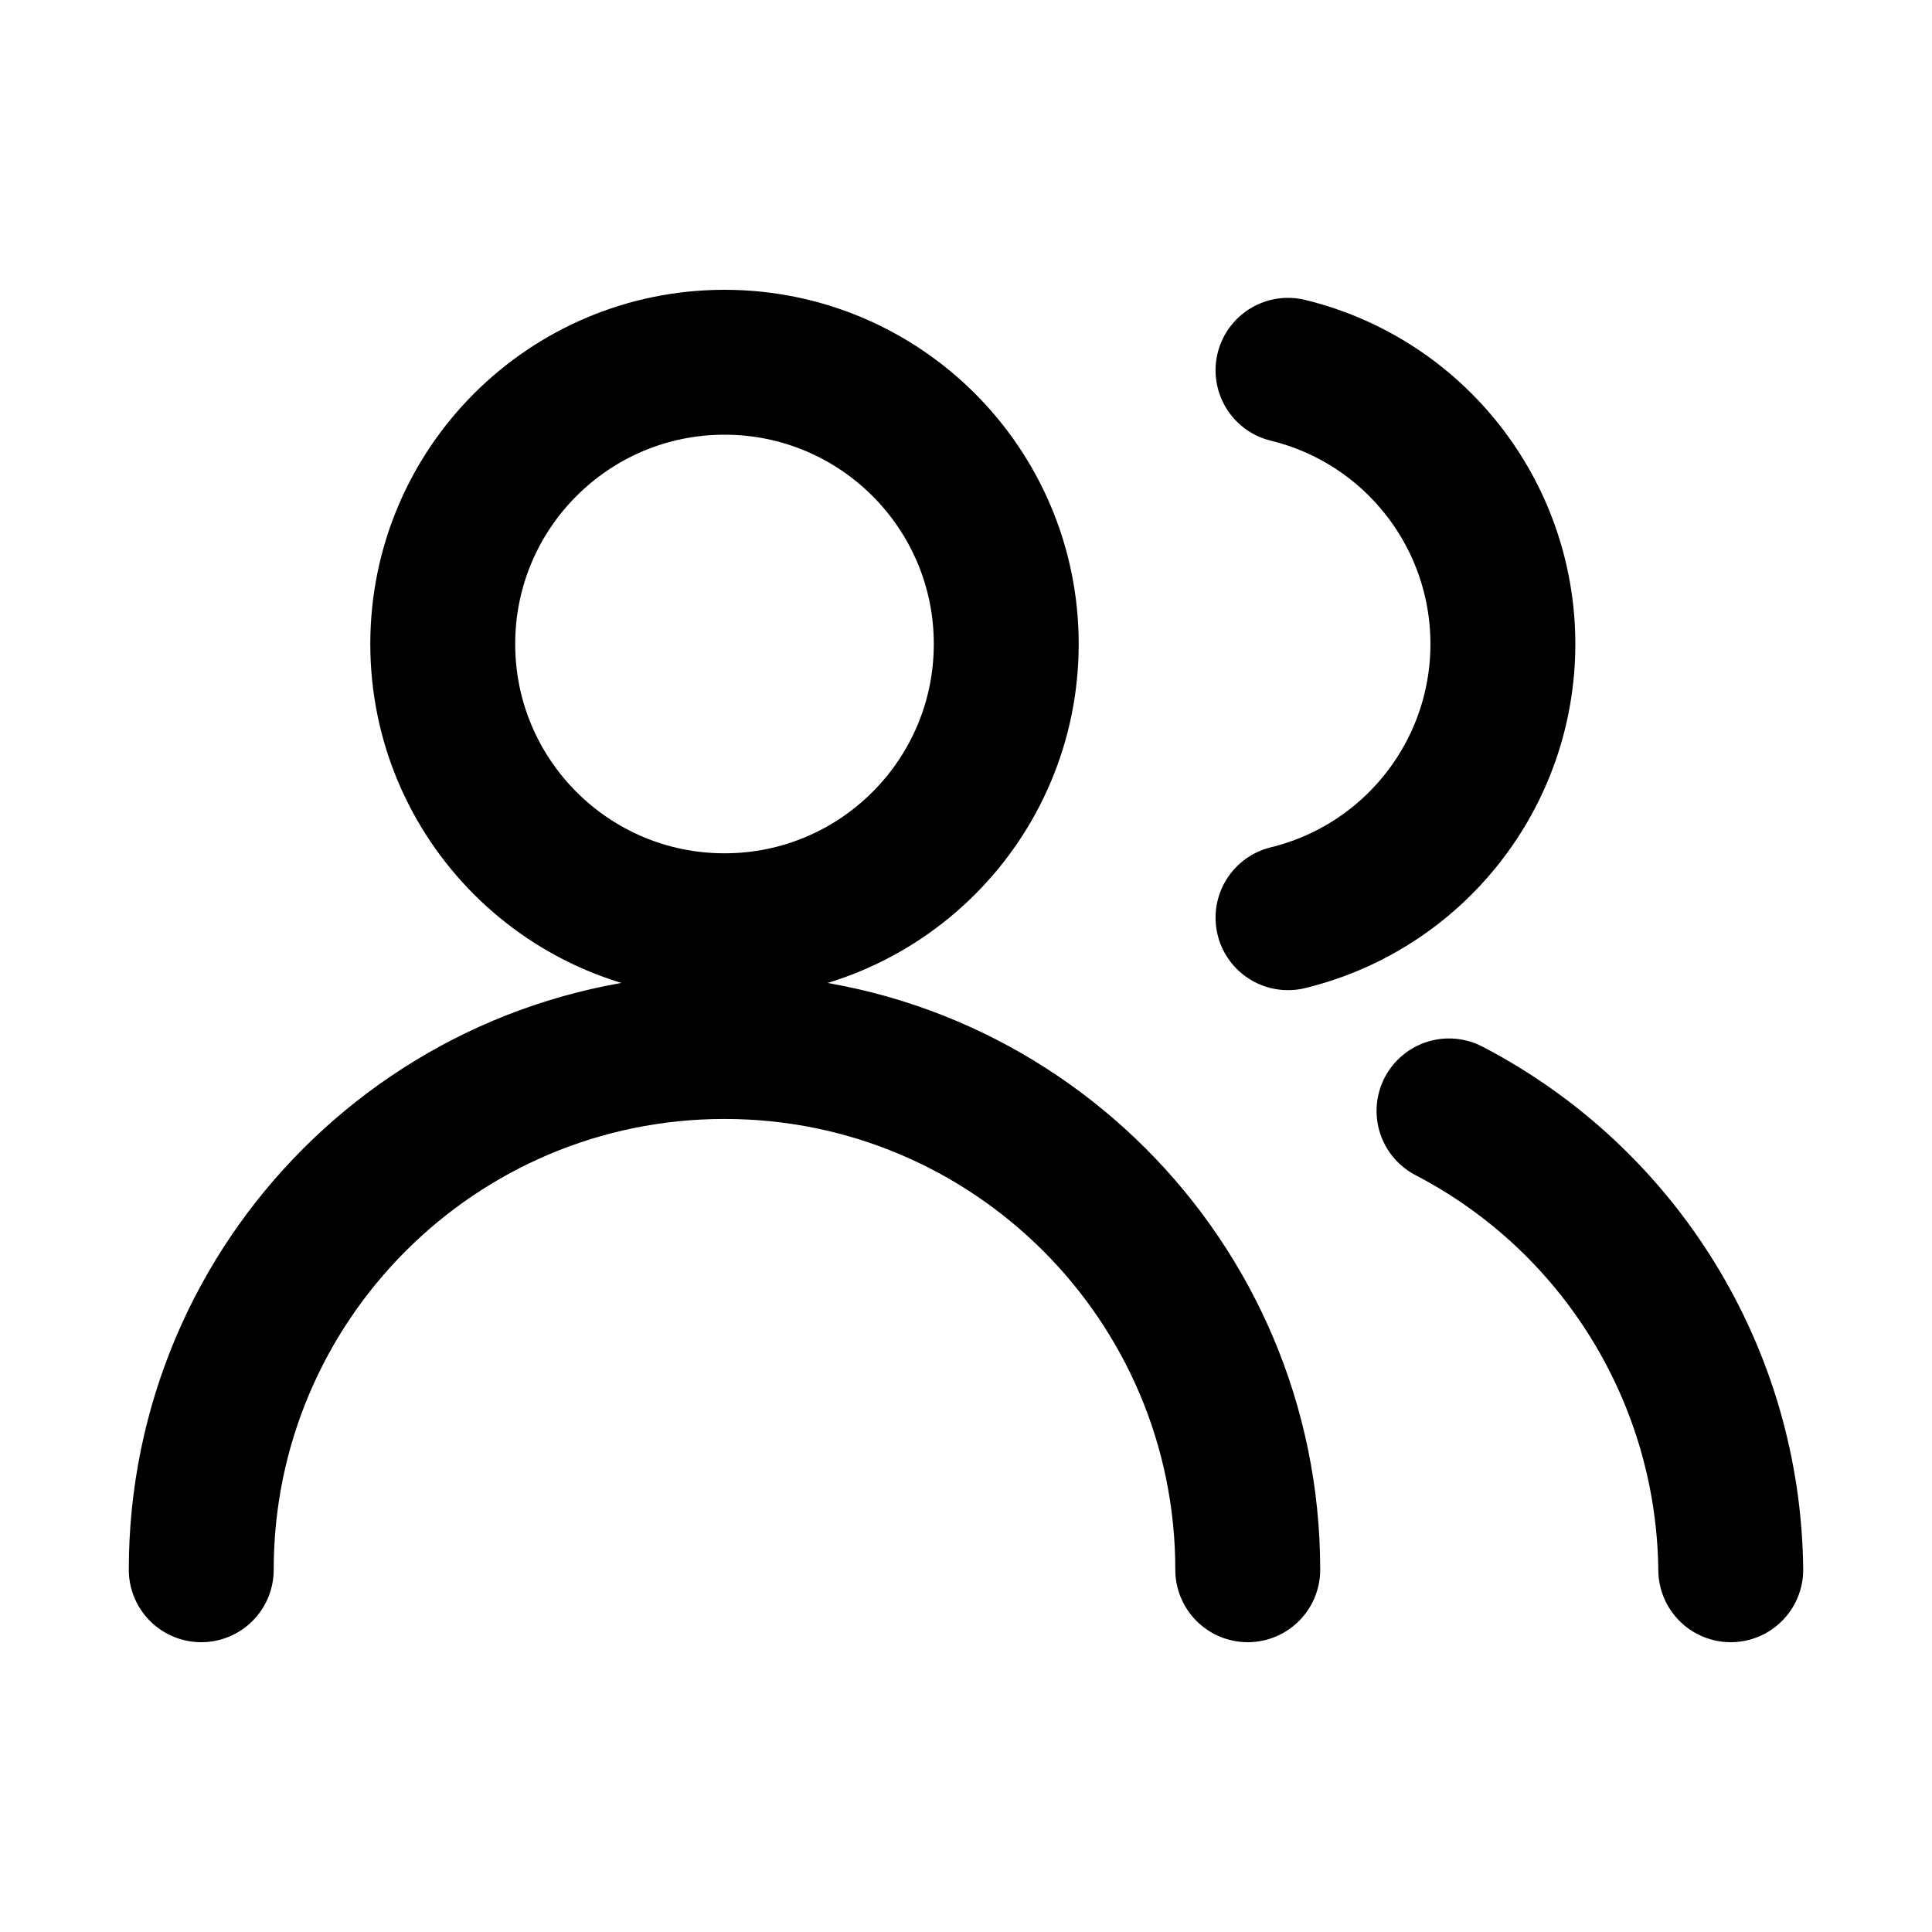
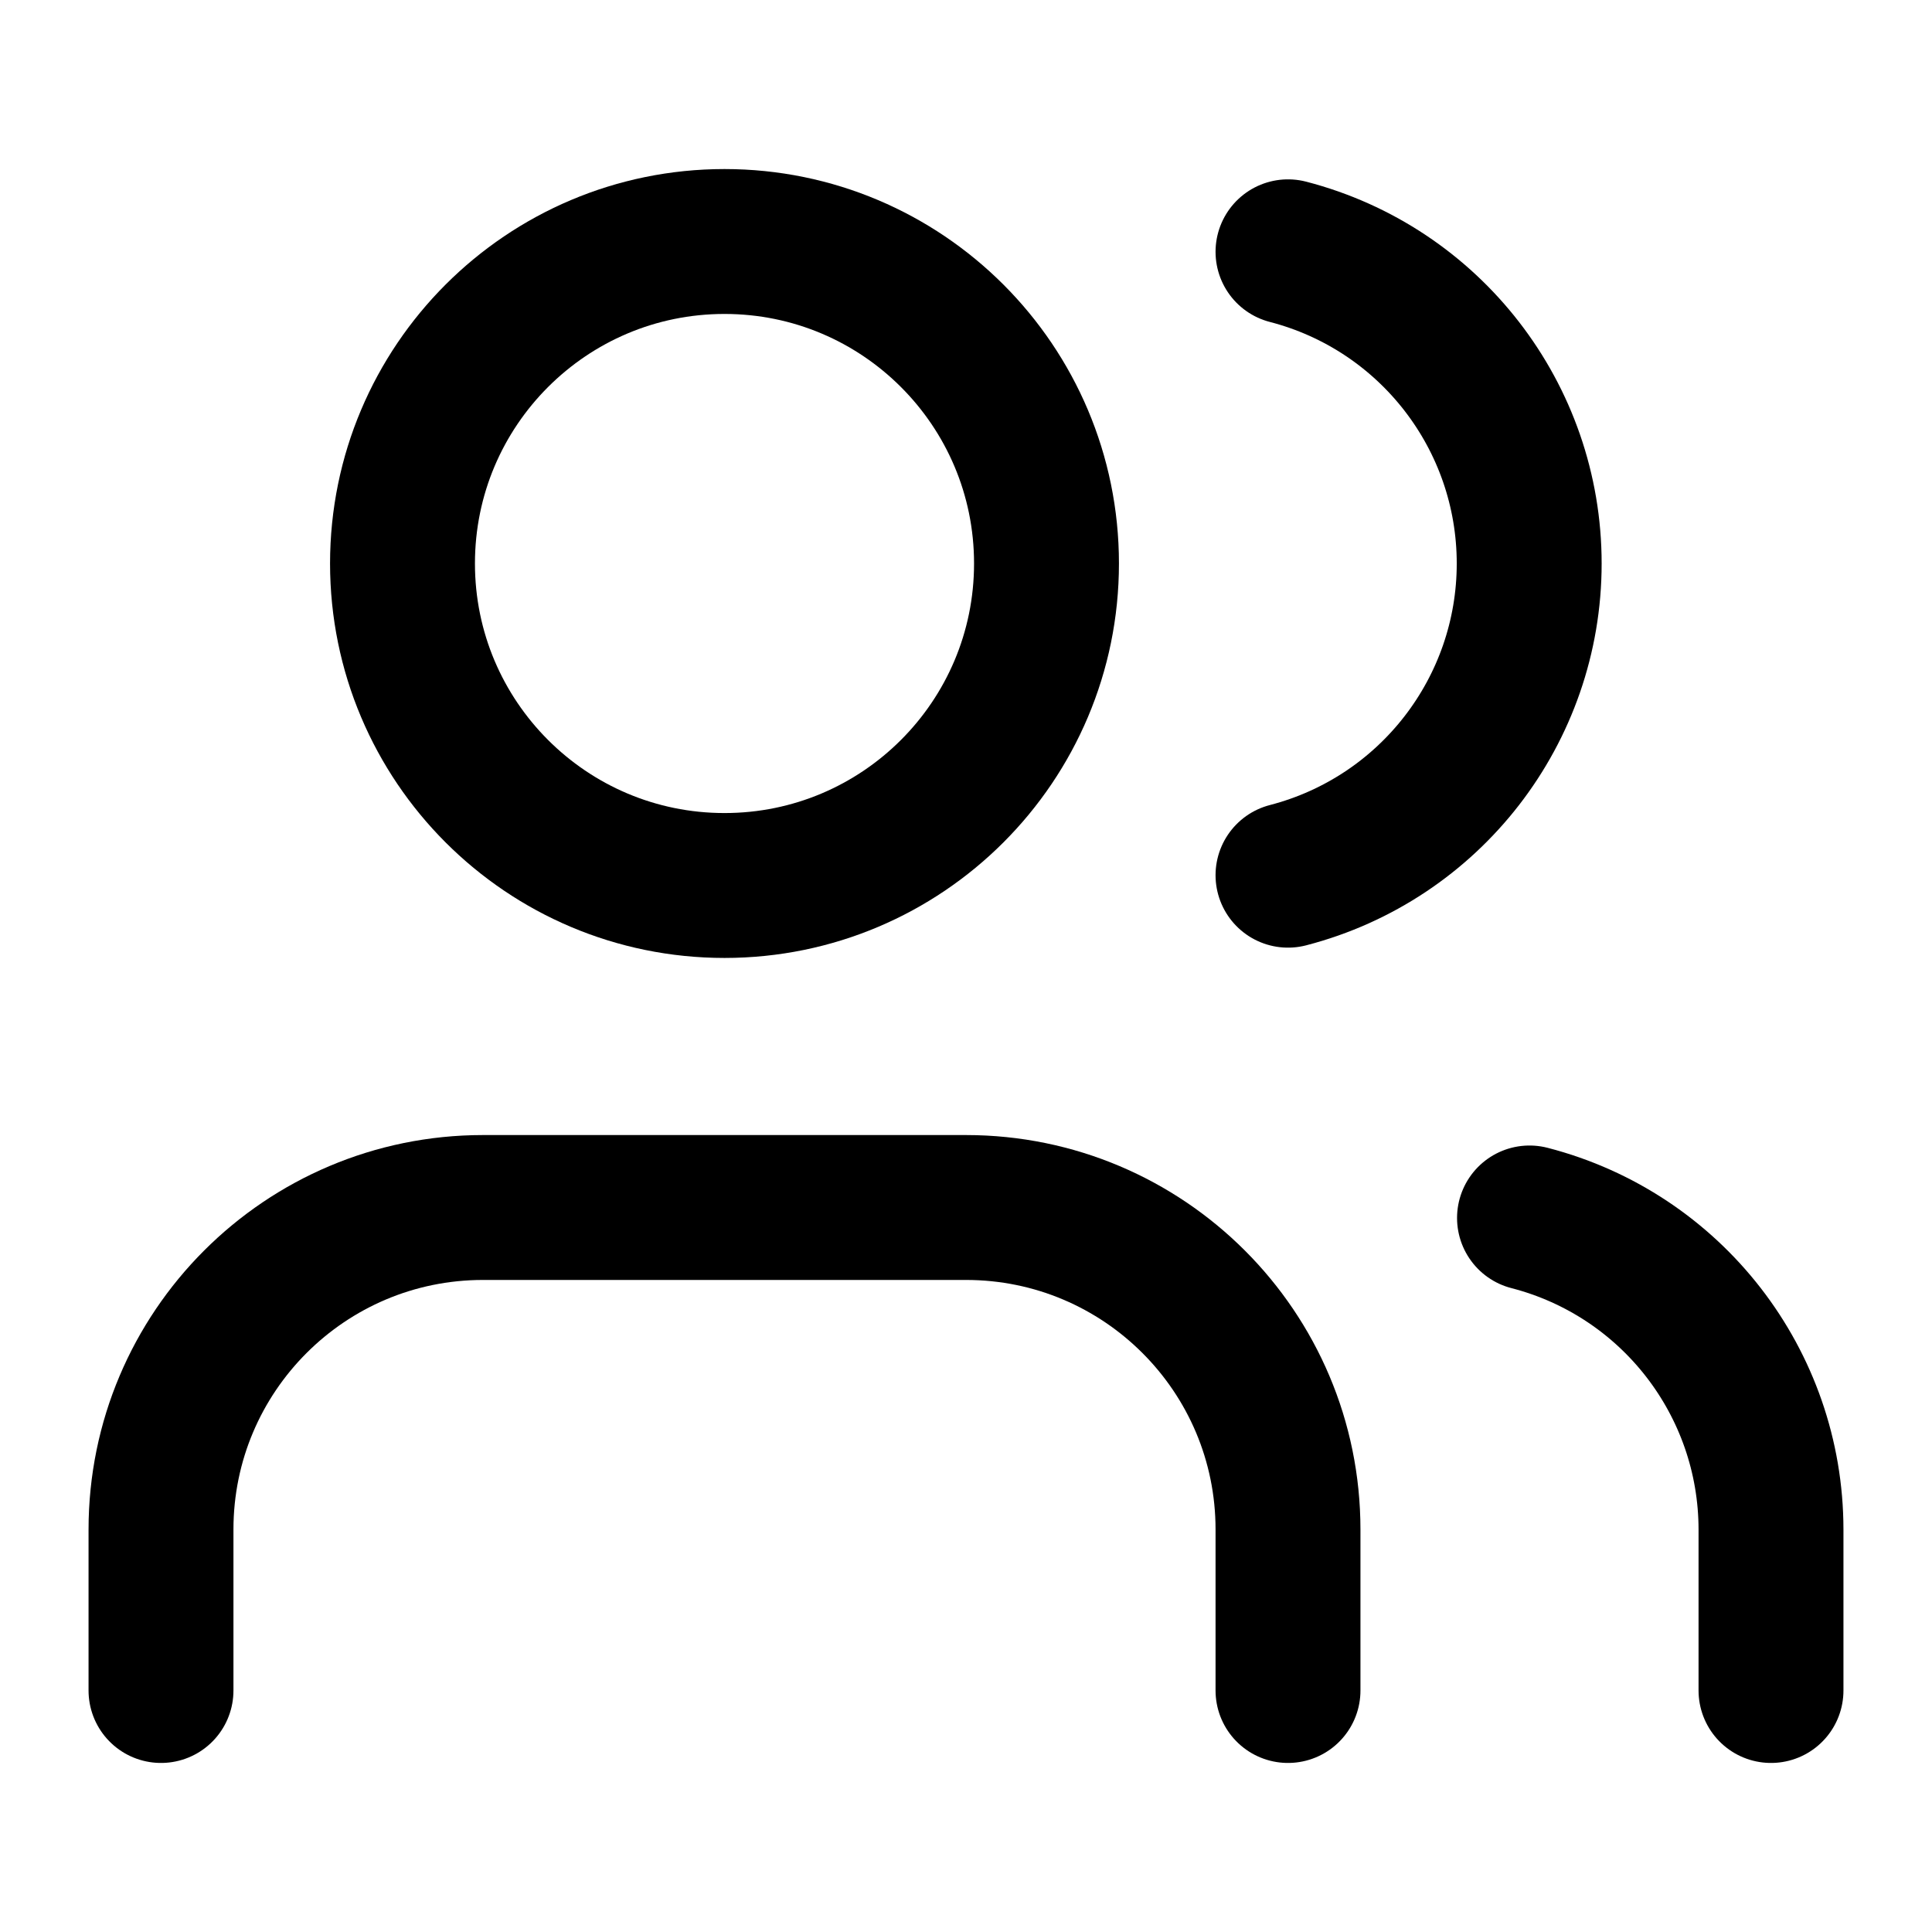
<svg xmlns="http://www.w3.org/2000/svg" viewBox="0 0 24 24" fill="none" stroke="currentColor" stroke-width="1.8" stroke-linecap="round" stroke-linejoin="round">
-   <circle cx="9" cy="8" r="3.5" />
-   <path d="M2.5 19.5a6.5 6.5 0 0 1 13 0M16 4.6a3.5 3.5 0 0 1 0 6.8M18 13.8a6.5 6.5 0 0 1 3.5 5.7" />
+   <path d="M16 21v-2a4 4 0 0 0-4-4H6a4 4 0 0 0-4 4v2" />
+   <path d="M16 3.128a4 4 0 0 1 0 7.744" />
+   <path d="M22 21v-2a4 4 0 0 0-3-3.87" />
+   <circle cx="9" cy="7" r="4" />
</svg>
